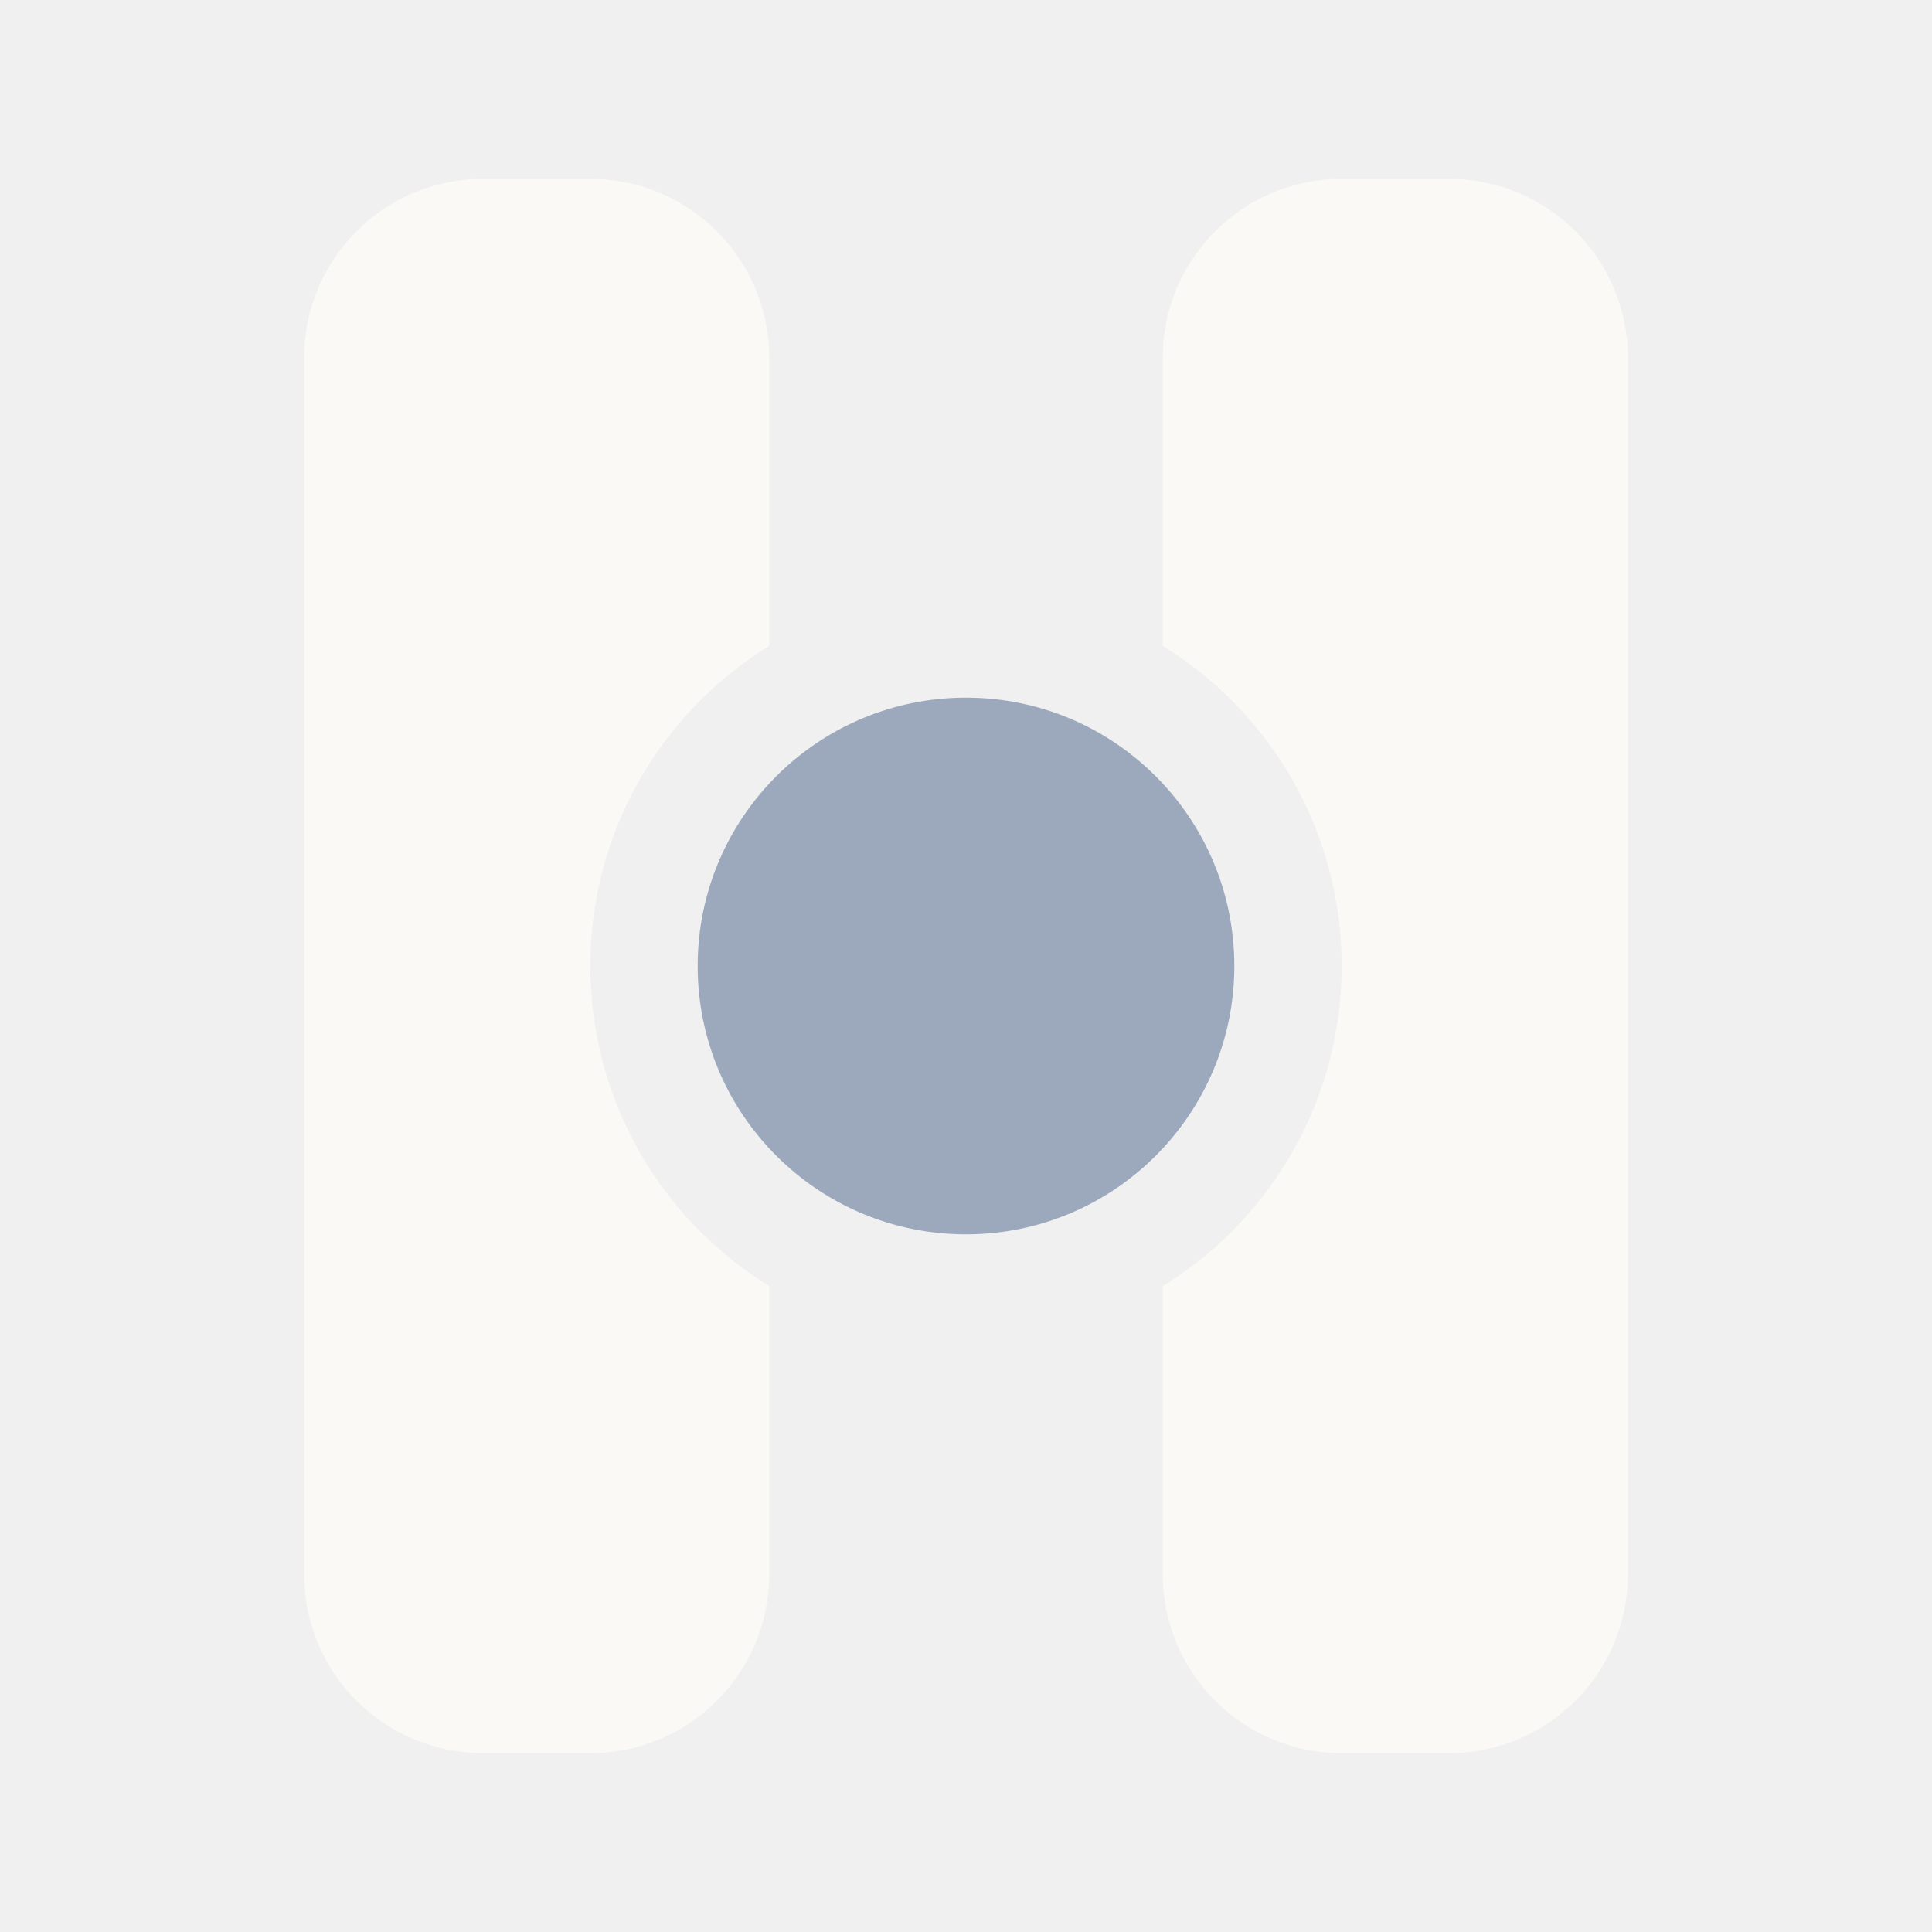
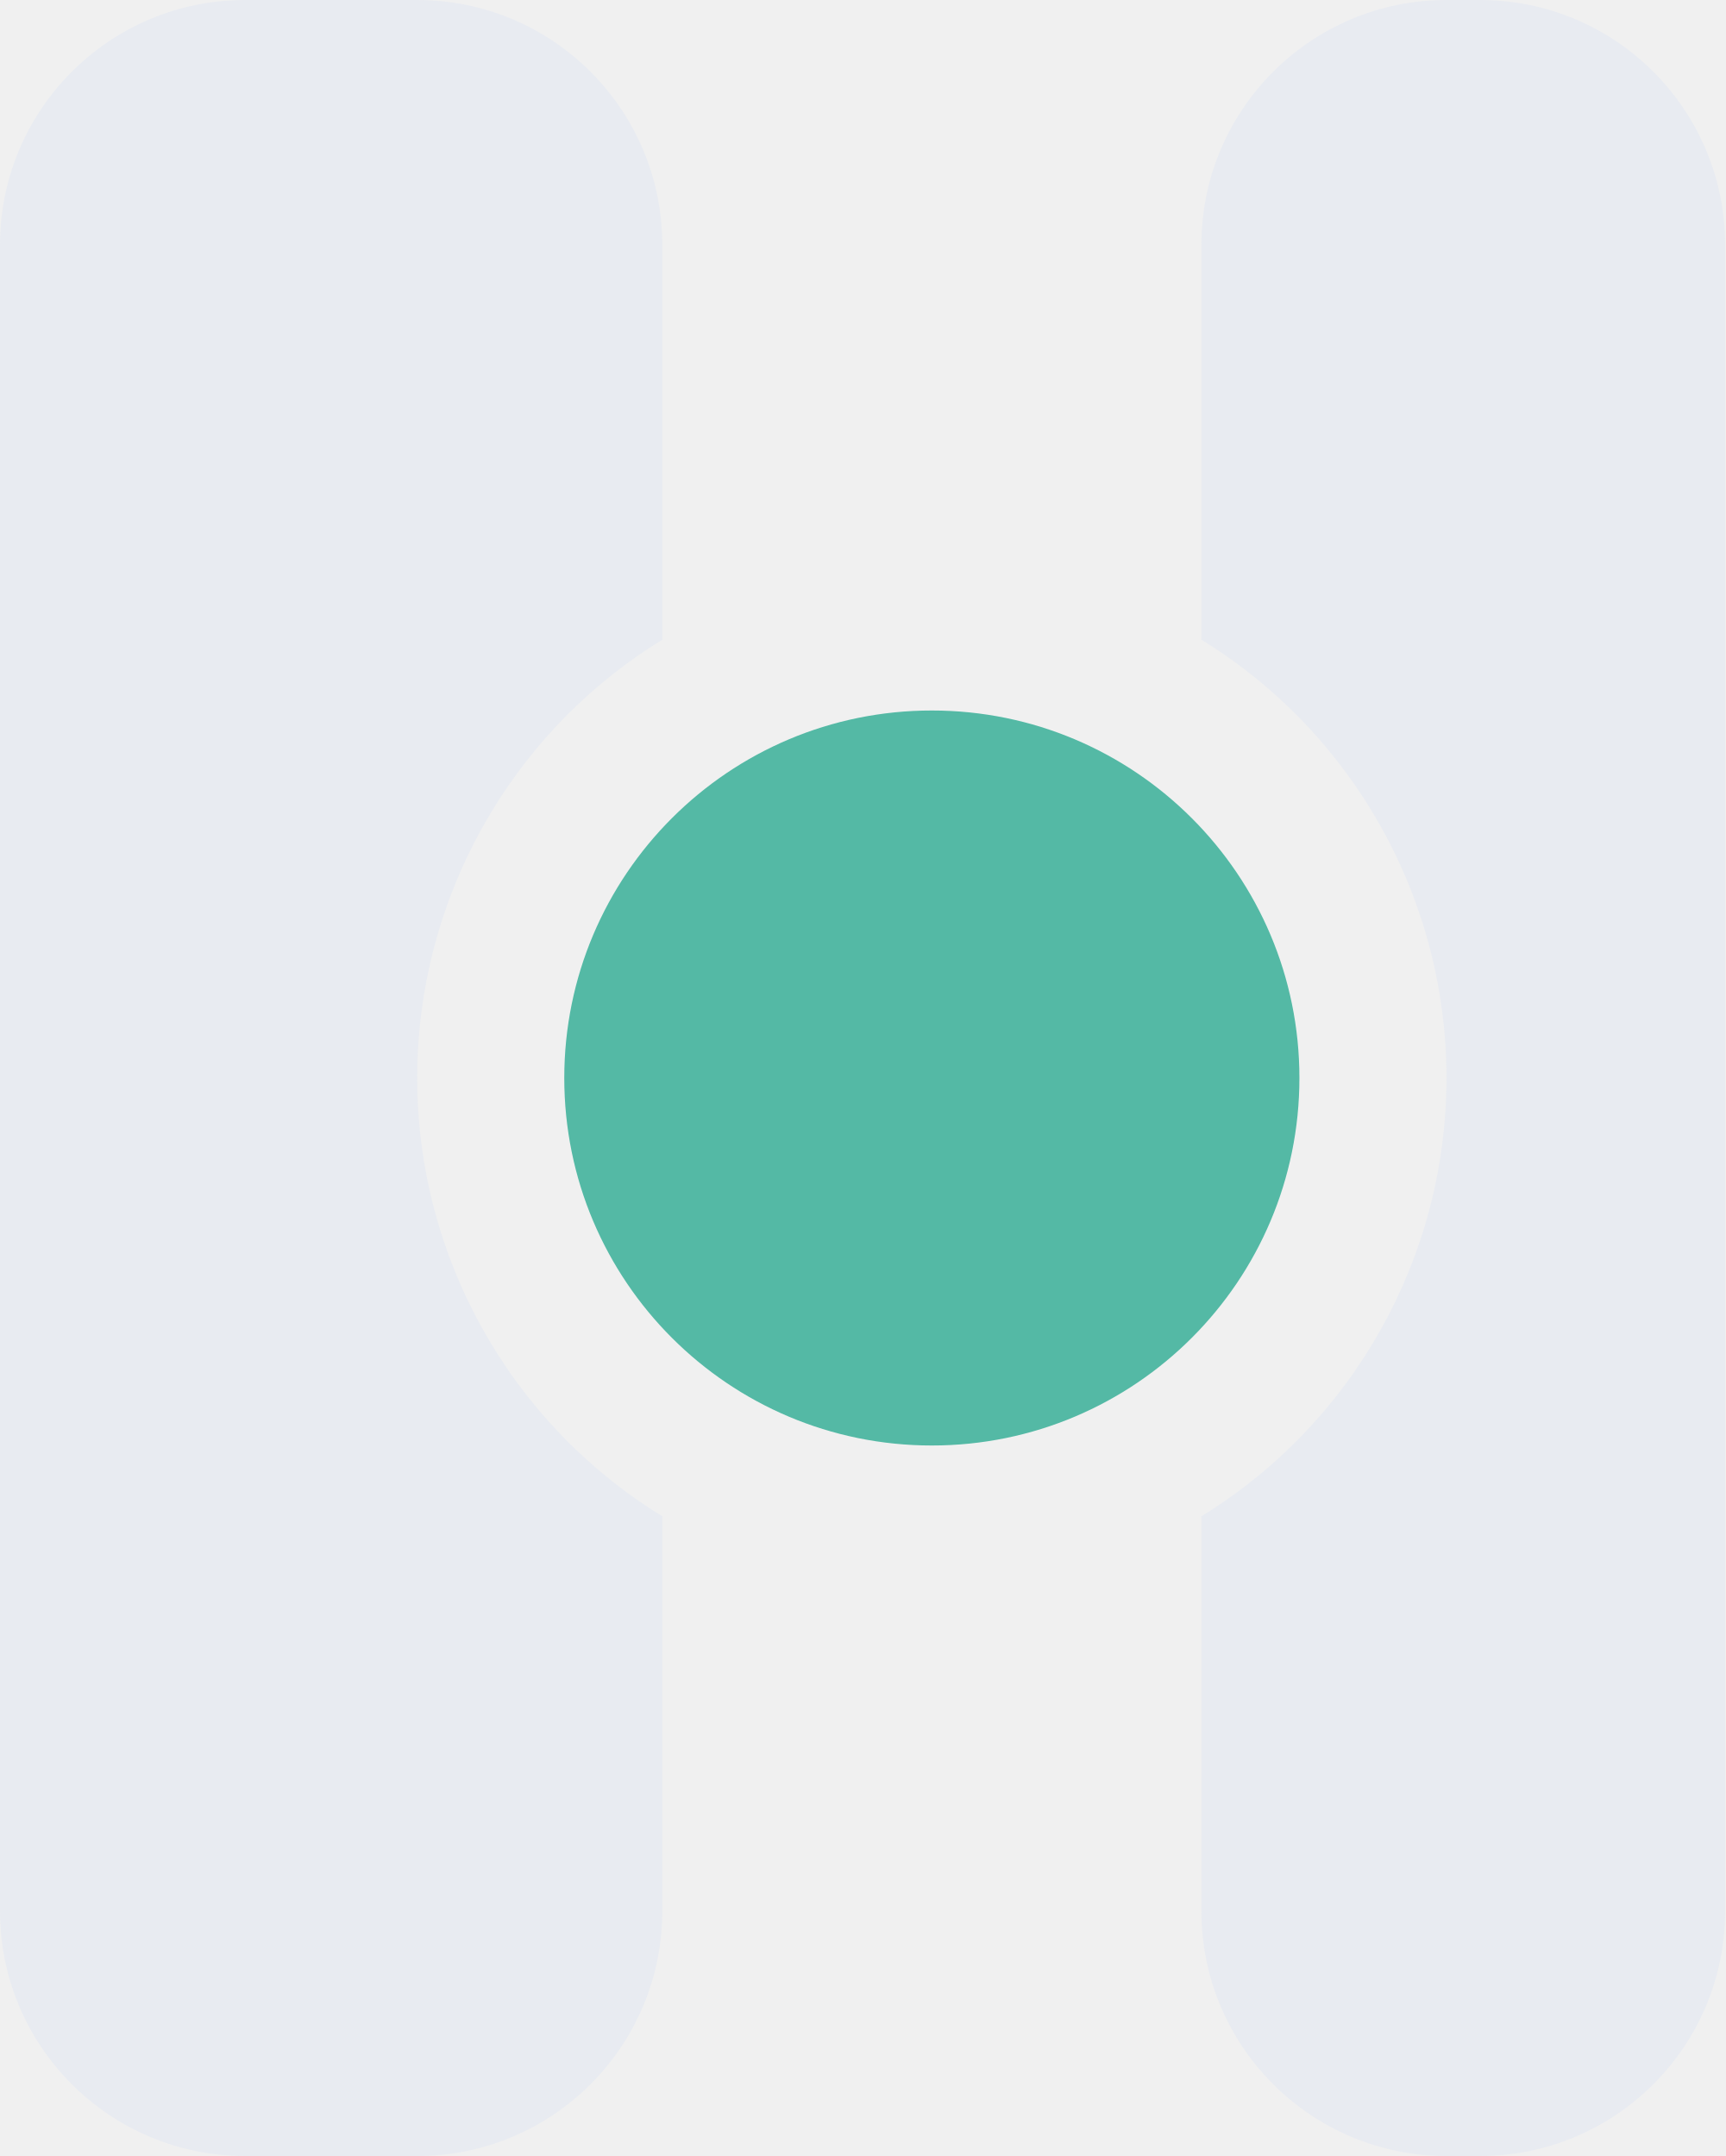
- <svg xmlns="http://www.w3.org/2000/svg" viewBox="-4 -4 108 108" width="108" height="108" role="img" aria-label="Hengsel">
-   <defs>
-     <mask id="m919" maskUnits="userSpaceOnUse" x="-30" y="-30" width="160" height="160">
-       <rect x="-30" y="-30" width="160" height="160" fill="#fff" />
-       <circle cx="50" cy="50" r="21" fill="#000" />
-     </mask>
-   </defs>
-   <g mask="url(#m919)">
-     <rect x="13" y="6" width="26" height="88" rx="10" fill="#FBF9F6" />
-     <rect x="61" y="6" width="26" height="88" rx="10" fill="#FBF9F6" />
-   </g>
-   <circle cx="50" cy="50" r="15" fill="#9CA9BD" />
+ <svg xmlns="http://www.w3.org/2000/svg" viewBox="251.52 186.4 520.96 651.2" width="86.4" height="108" role="img" aria-label="Hengsel">
+   <path d="M325.52 186.4H377.52A74 74 0 0 1 451.52 260.4V379.62A155.4 155.4 0 0 0 451.52 644.38V763.6A74 74 0 0 1 377.52 837.6H325.52A74 74 0 0 1 251.52 763.6V260.4A74 74 0 0 1 325.52 186.4Z" fill="#E8EBF1" />
+   <path d="M688.32 186.4H698.48A74 74 0 0 1 772.48 260.4V763.6A74 74 0 0 1 698.48 837.6H688.32A74 74 0 0 1 614.32 763.6V644.38A155.4 155.4 0 0 0 614.32 379.62V260.4A74 74 0 0 1 688.32 186.4Z" fill="#E8EBF1" />
+   <path d="M643.92 512A111 111 0 1 1 421.92 512A111 111 0 1 1 643.92 512Z" fill="#54B9A5" />
</svg>
